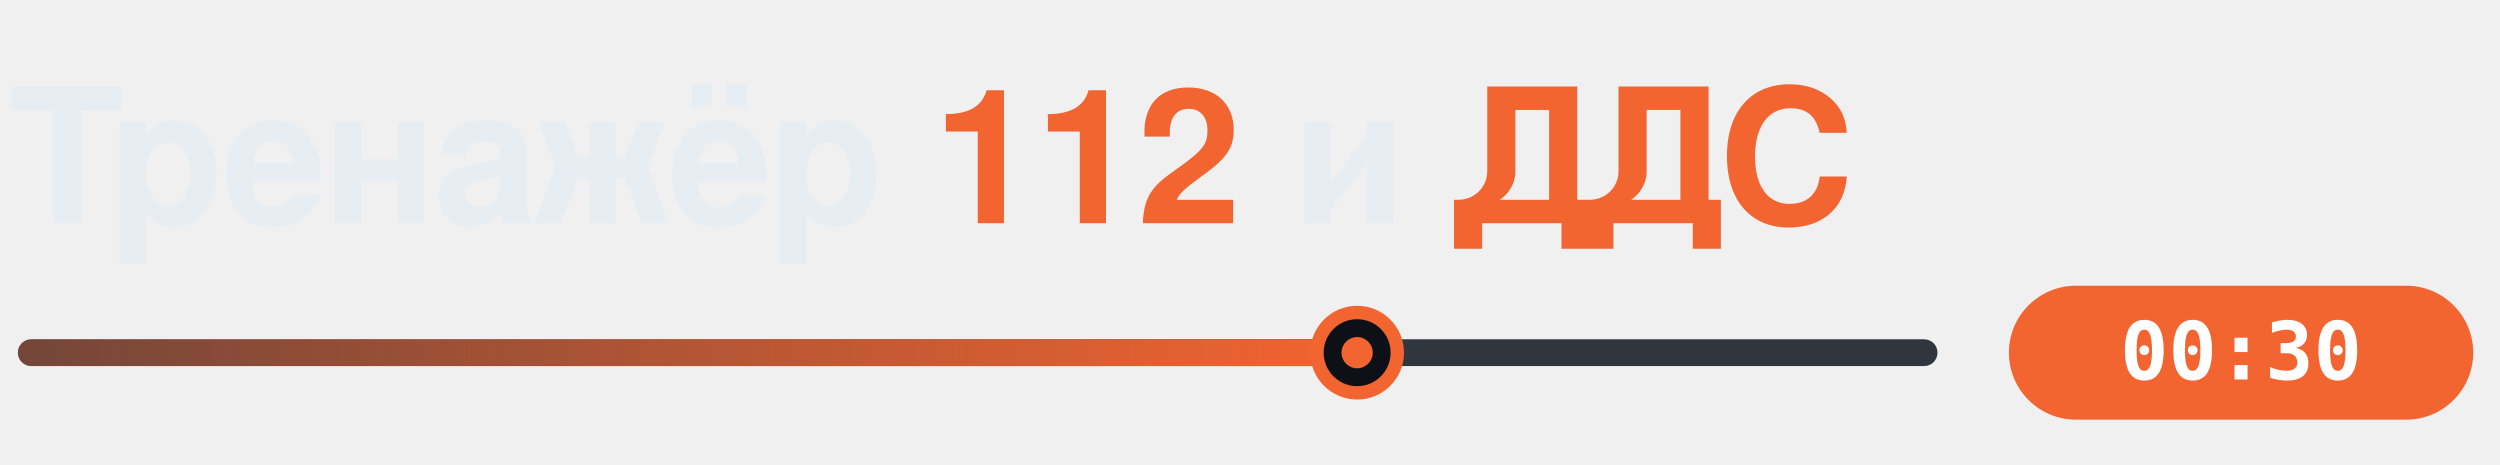
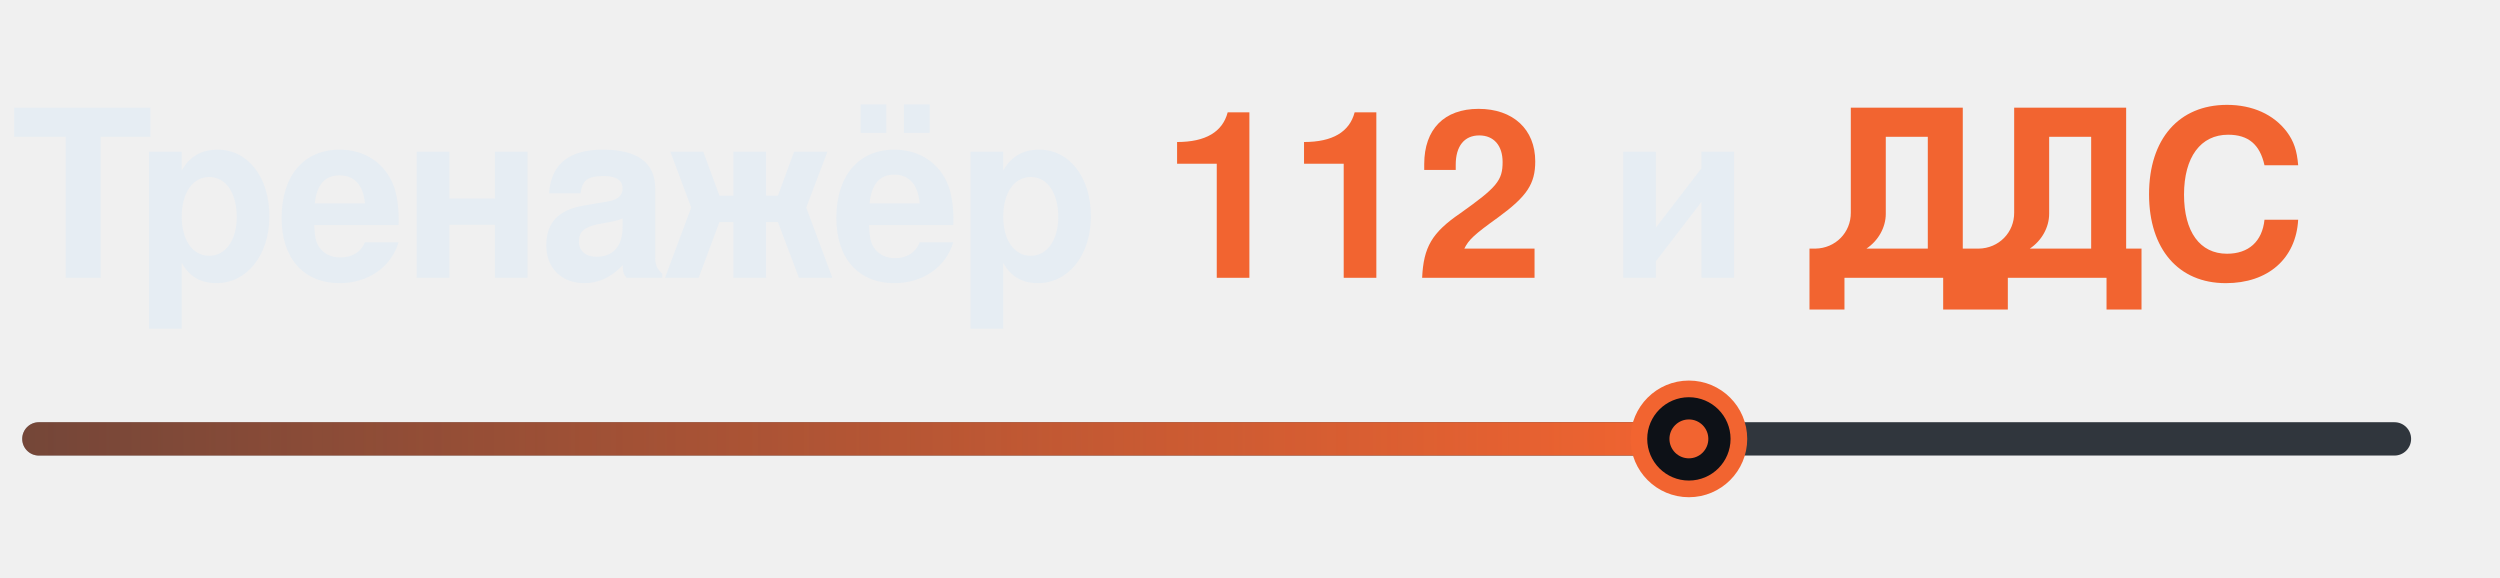
- <svg xmlns="http://www.w3.org/2000/svg" width="560" height="104" viewBox="0 0 560 104" role="img" aria-label="Тренажёр 112 и ДДС">
+ <svg xmlns="http://www.w3.org/2000/svg" width="450" height="104" viewBox="0 0 450 104" role="img" aria-label="Тренажёр 112 и ДДС">
  <defs>
    <linearGradient id="g" x1="0" x2="1" y1="0" y2="0">
      <stop offset="0" stop-color="#f26430" stop-opacity=".35" />
      <stop offset="1" stop-color="#f26430" />
    </linearGradient>
  </defs>
  <text x="2" y="50" font-family="Segoe UI, Helvetica, Arial, sans-serif" font-size="42" font-weight="700" letter-spacing="-.5" fill="#e6edf3">Тренажёр <tspan fill="#f26430">112</tspan> и <tspan fill="#f26430">ДДС</tspan>
  </text>
  <rect x="4" y="76" width="430" height="6" rx="3" fill="#30363d" />
  <rect x="4" y="76" width="300" height="6" rx="3" fill="url(#g)" />
  <circle cx="304" cy="79" r="9" fill="#0d1117" stroke="#f26430" stroke-width="3" />
  <circle cx="304" cy="79" r="3.5" fill="#f26430" />
-   <rect x="450" y="64" width="104" height="30" rx="15" fill="#f26430" />
-   <text x="502" y="85" text-anchor="middle" font-family="Consolas, Menlo, monospace" font-size="18" font-weight="700" fill="#ffffff">00:30</text>
</svg>
